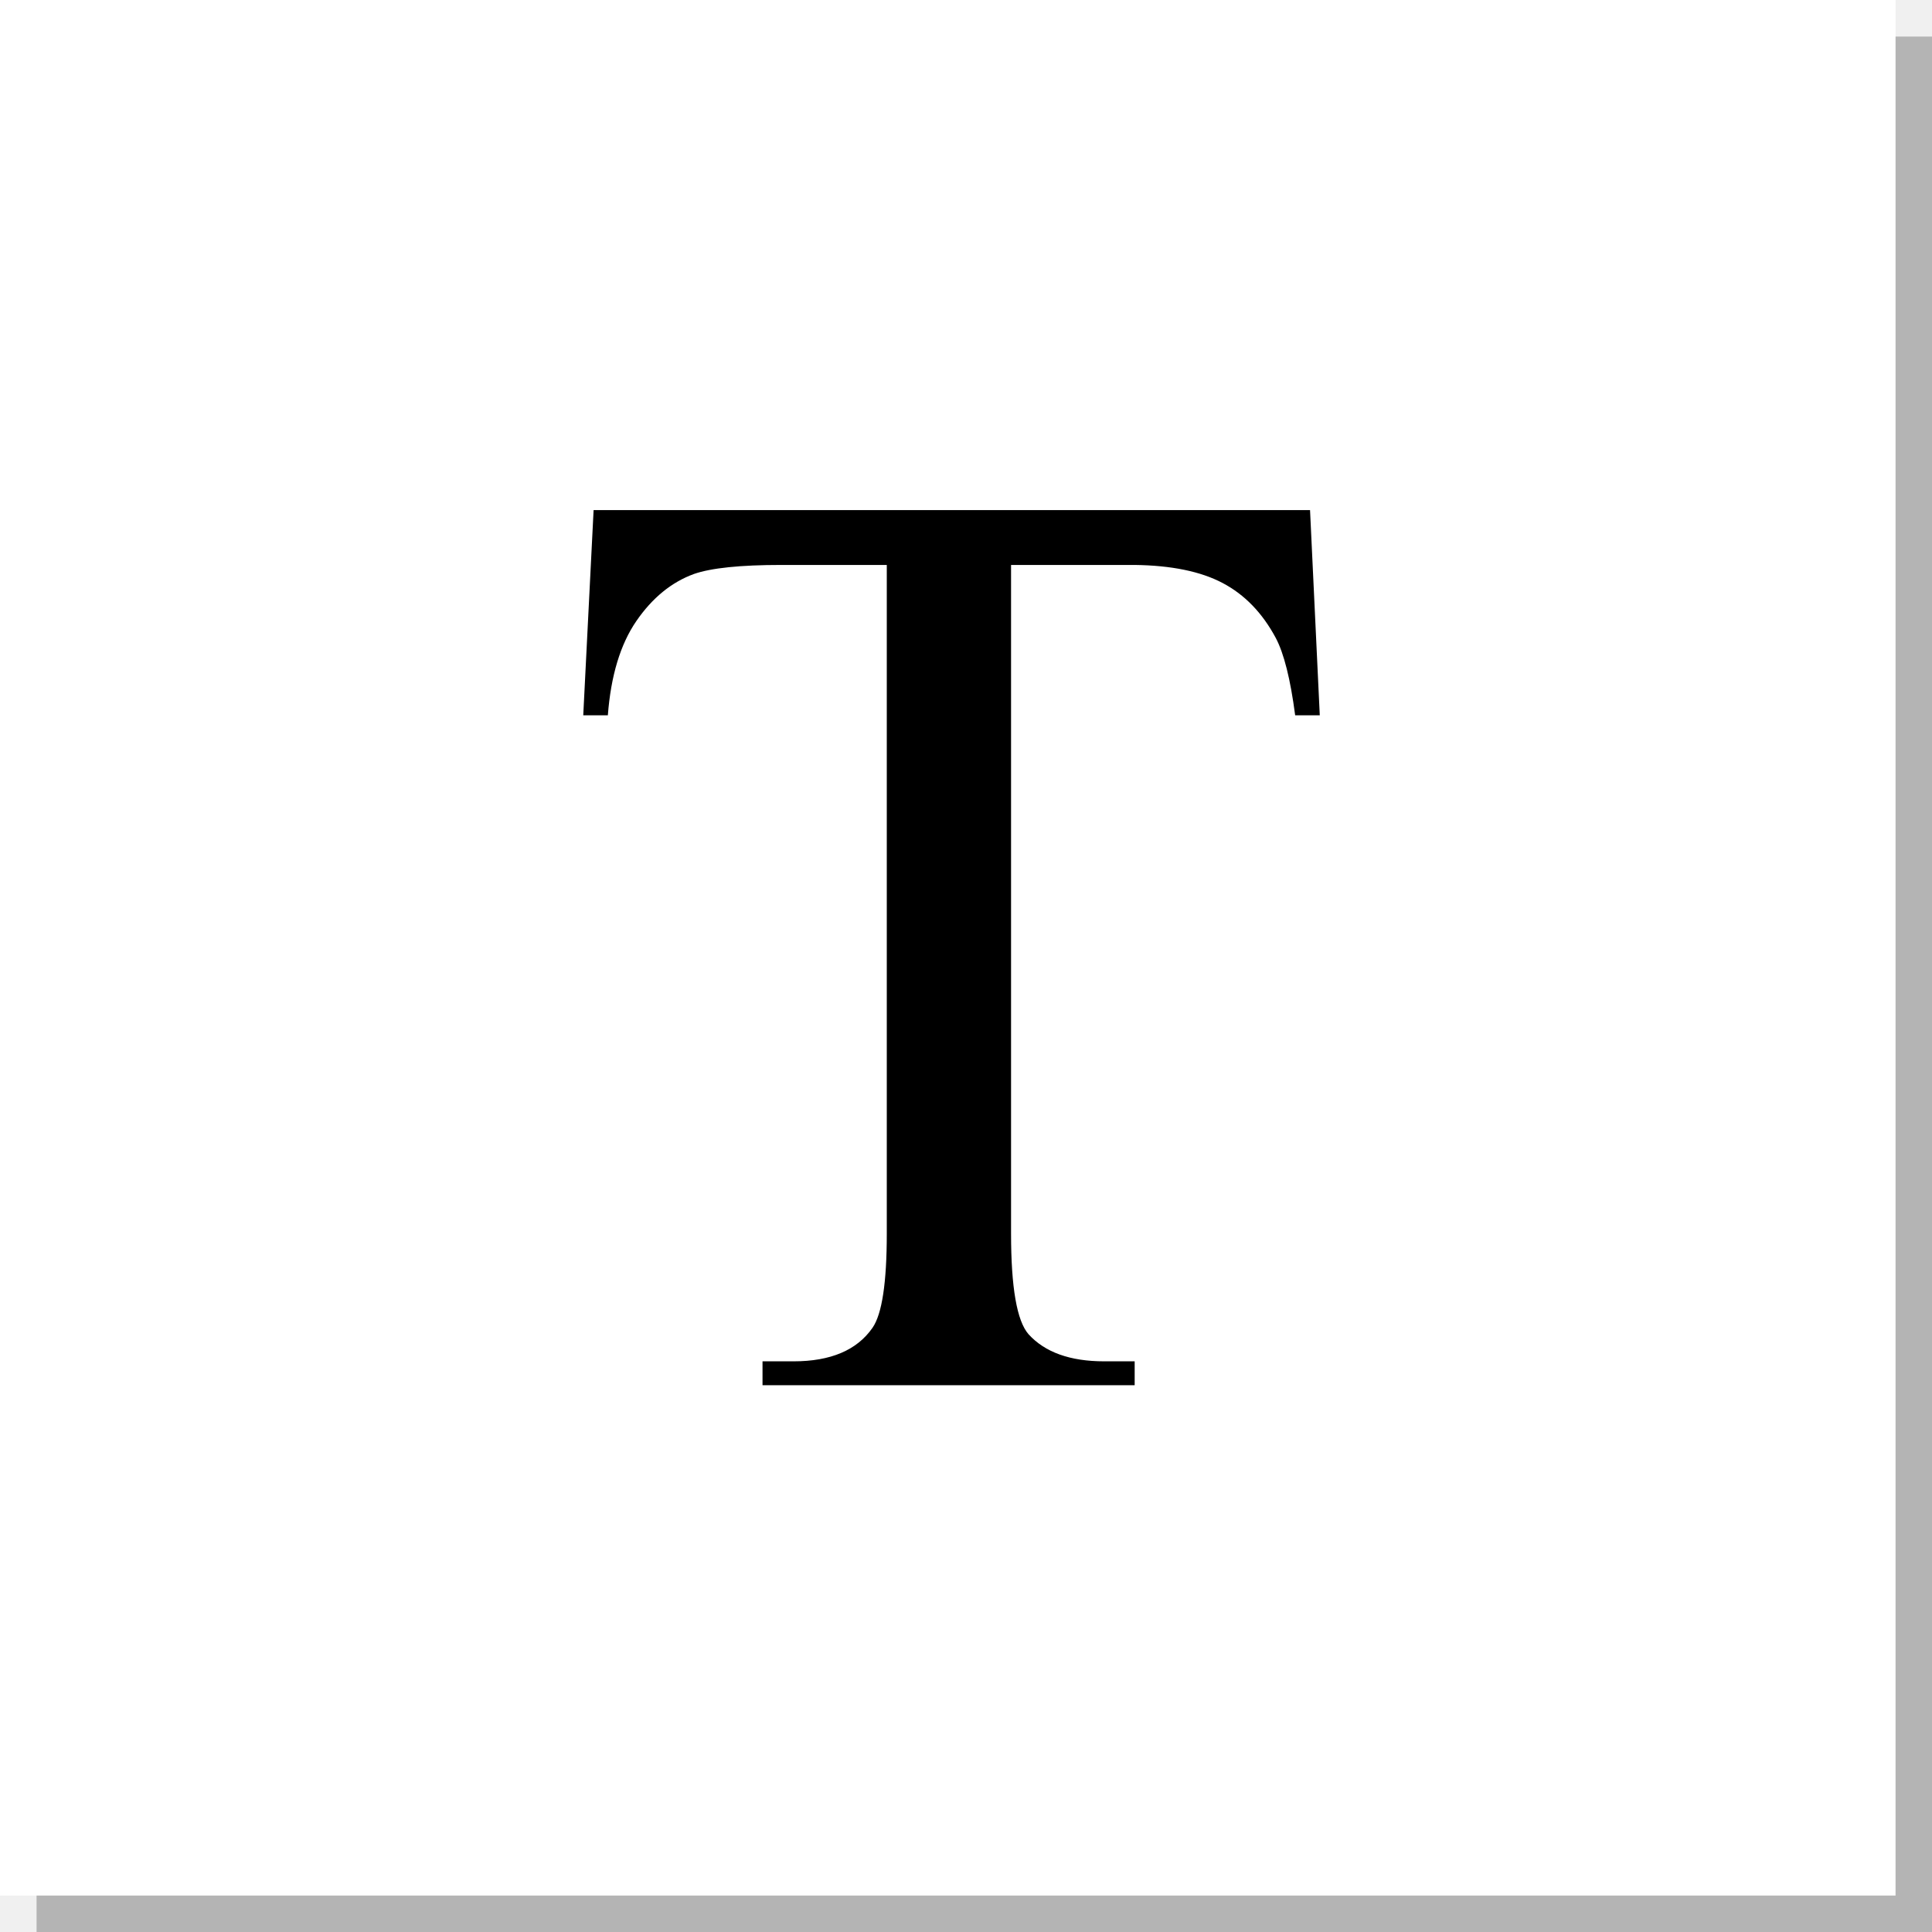
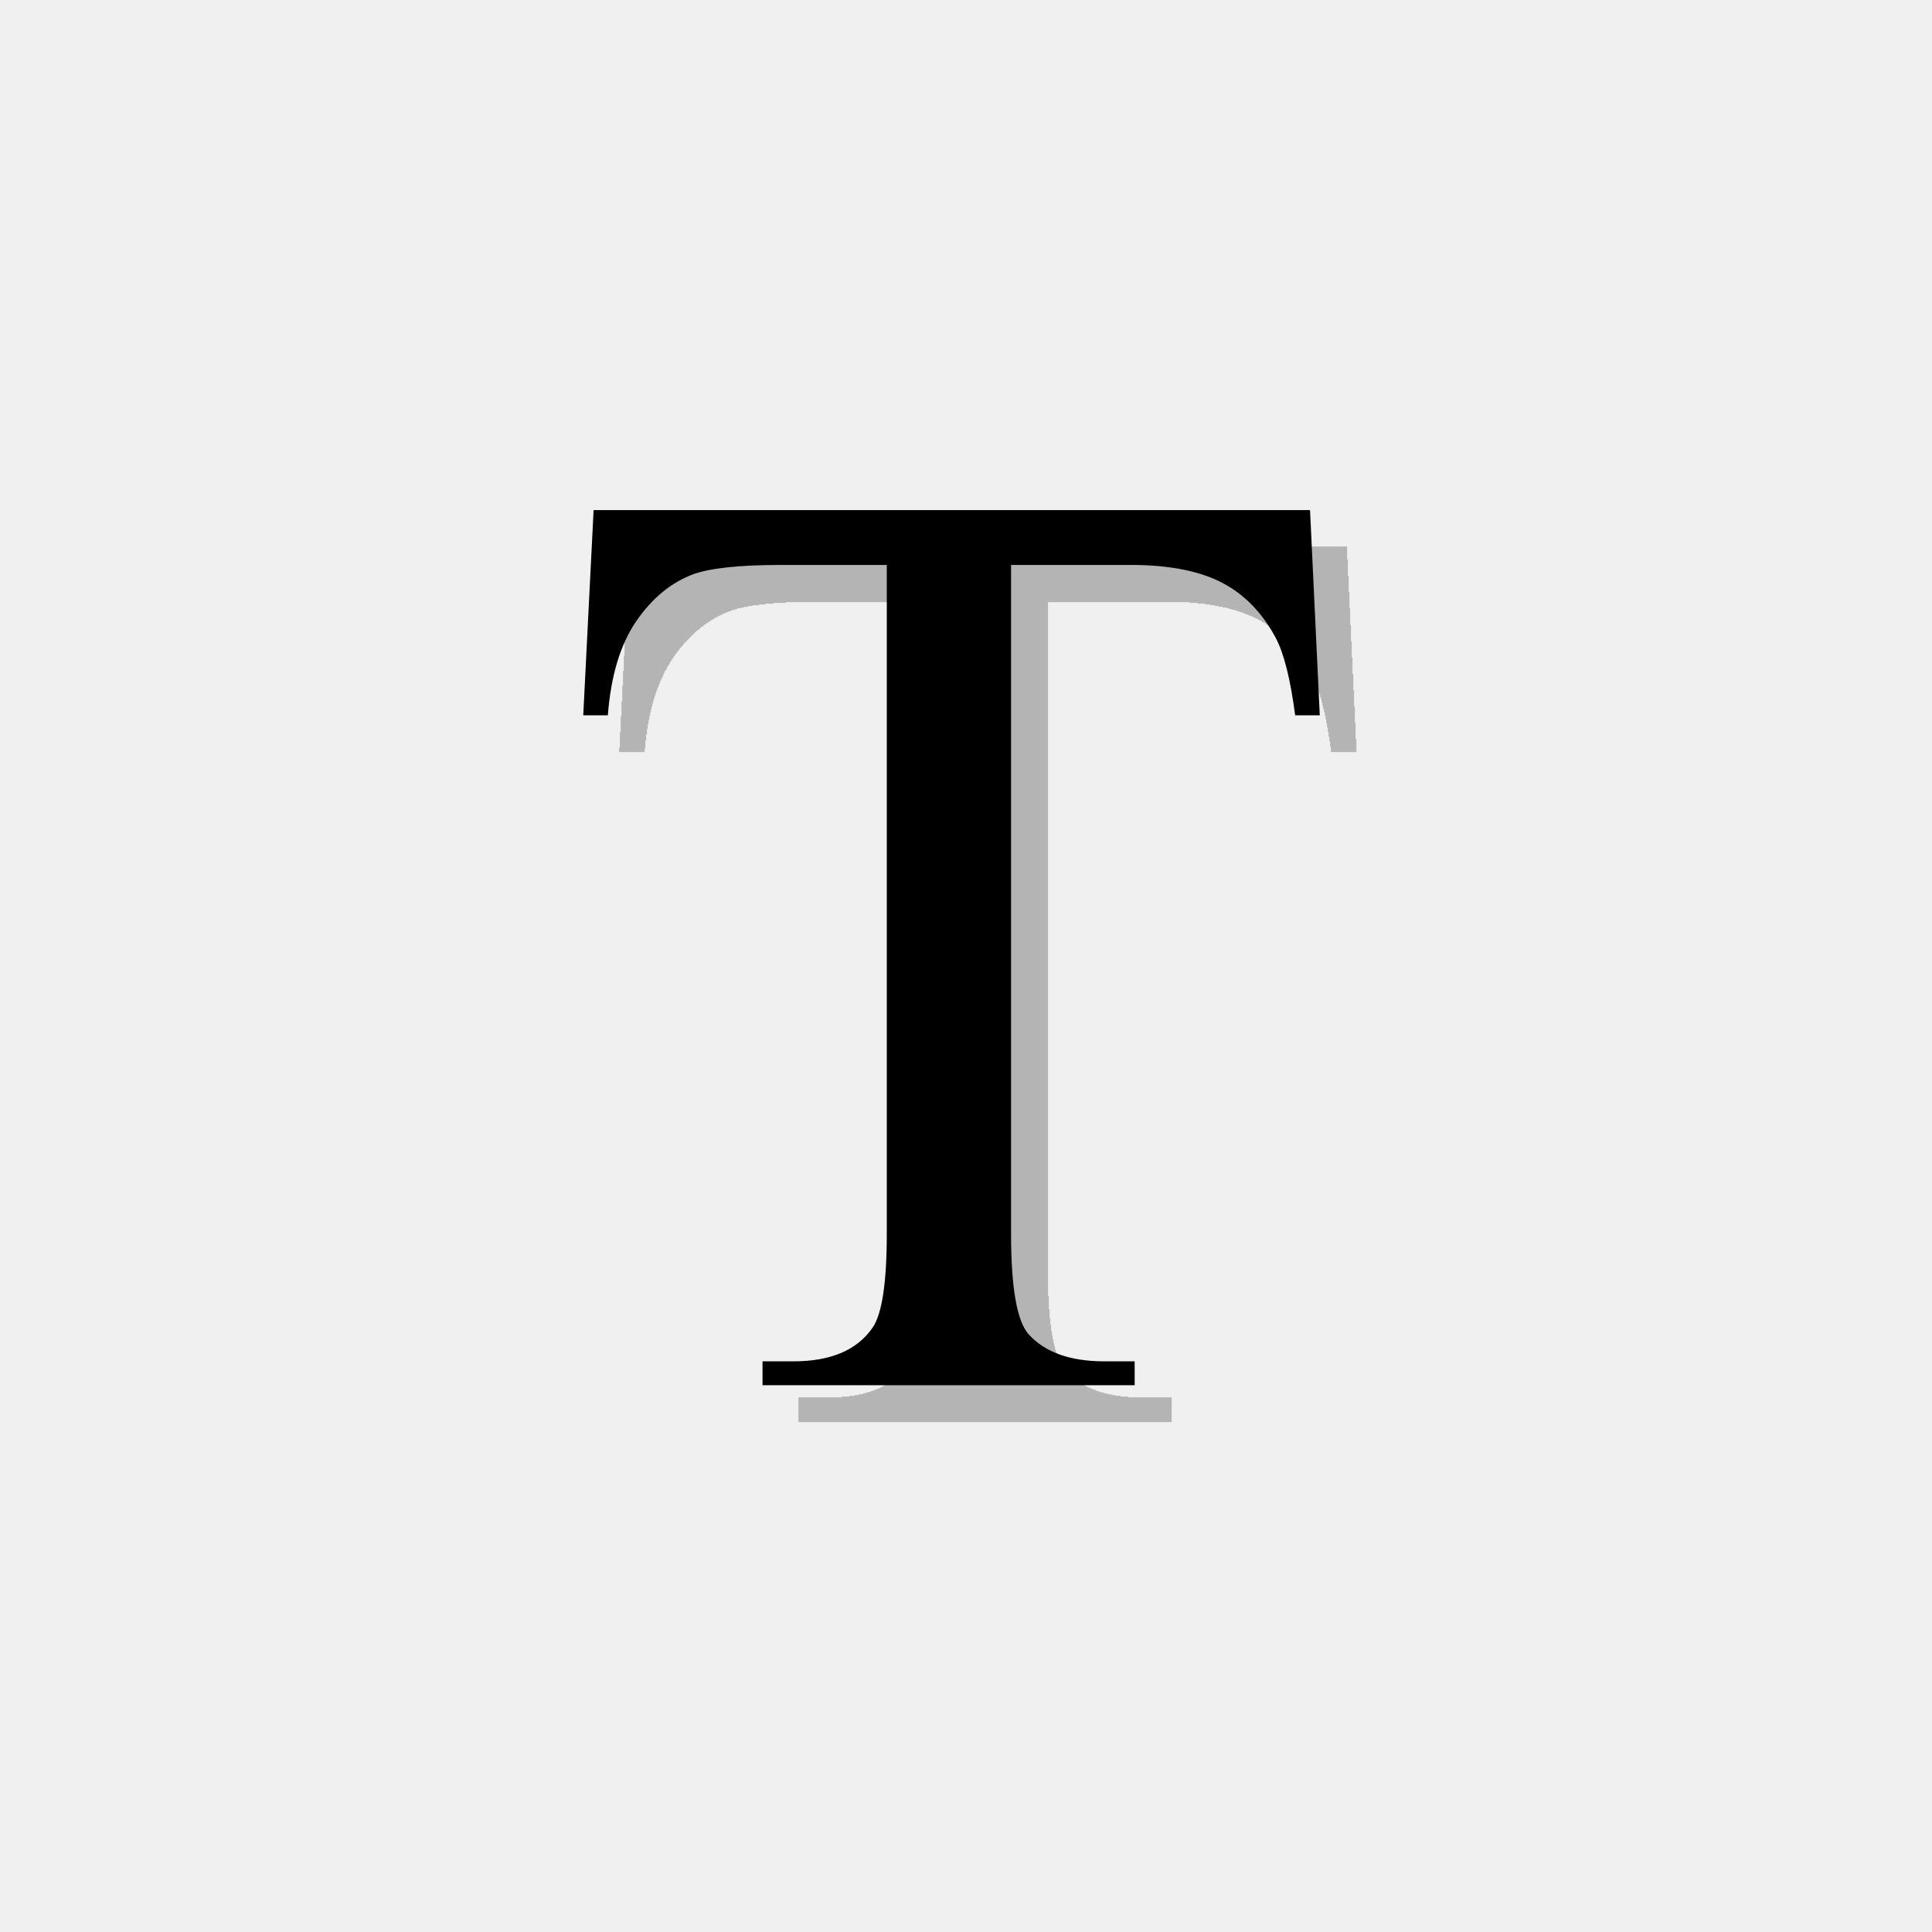
<svg xmlns="http://www.w3.org/2000/svg" width="53" height="53" viewBox="0 0 53 53" fill="none">
  <g filter="url(#filter0_d_531_2738)">
-     <rect width="52" height="52" fill="white" />
+     <rect width="52" height="52" fill="none" />
    <path d="M35.938 13.993L36.205 19.623H35.53C35.4 18.632 35.223 17.924 34.997 17.499C34.63 16.814 34.145 16.313 33.541 15.994C32.938 15.675 32.133 15.511 31.127 15.498H27.736V33.84C27.736 35.315 27.895 36.235 28.215 36.601C28.665 37.097 29.357 37.345 30.292 37.345H31.127V38H20.918V37.345H21.77C22.788 37.345 23.51 37.038 23.936 36.424C24.197 36.047 24.327 35.185 24.327 33.84V15.498H21.433C20.308 15.498 19.509 15.581 19.036 15.746C18.421 15.971 17.894 16.401 17.456 17.038C17.018 17.676 16.758 18.538 16.675 19.623H16L16.284 13.993H35.938Z" fill="black" />
  </g>
  <defs>
    <filter id="filter0_d_531_2738" x="0" y="0" width="53" height="53" filterUnits="userSpaceOnUse" color-interpolation-filters="sRGB">
      <feFlood flood-opacity="0" result="BackgroundImageFix" />
      <feColorMatrix in="SourceAlpha" type="matrix" values="0 0 0 0 0 0 0 0 0 0 0 0 0 0 0 0 0 0 127 0" result="hardAlpha" />
      <feOffset dx="1" dy="1" />
      <feColorMatrix type="matrix" values="0 0 0 0 0 0 0 0 0 0 0 0 0 0 0 0 0 0 0.25 0" />
      <feBlend mode="normal" in2="BackgroundImageFix" result="effect1_dropShadow_531_2738" />
      <feBlend mode="normal" in="SourceGraphic" in2="effect1_dropShadow_531_2738" result="shape" />
    </filter>
  </defs>
</svg>
